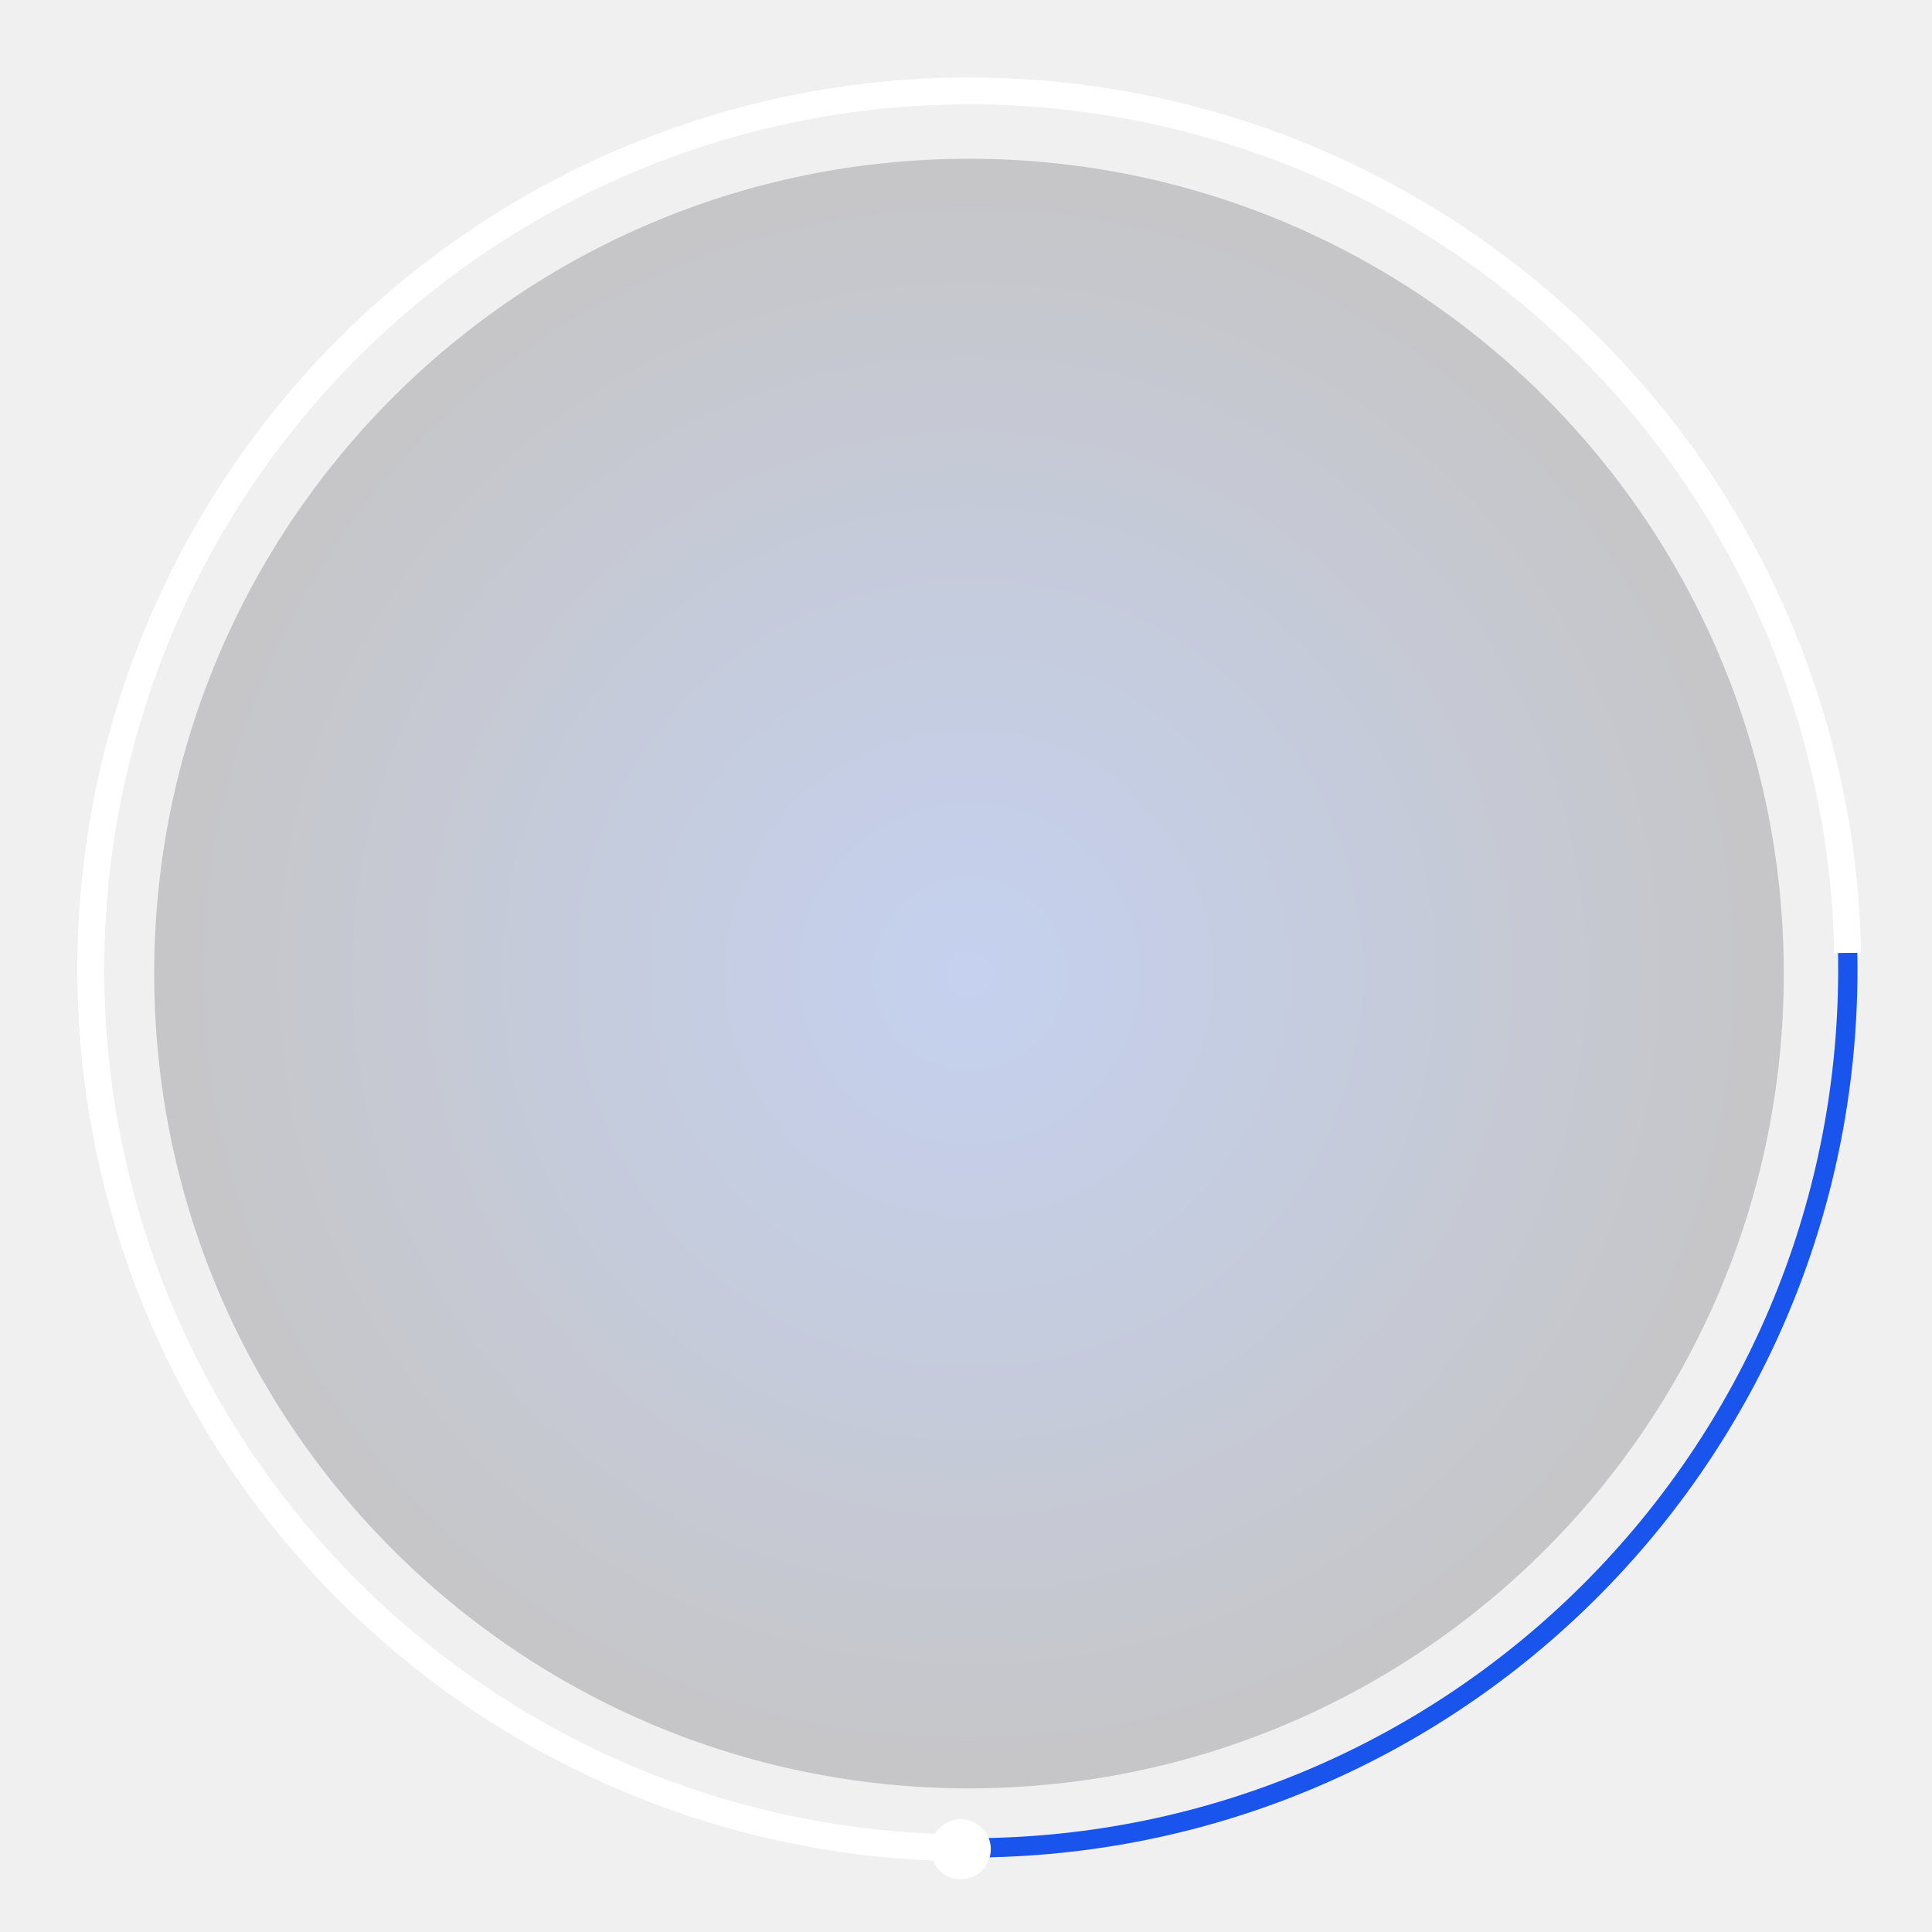
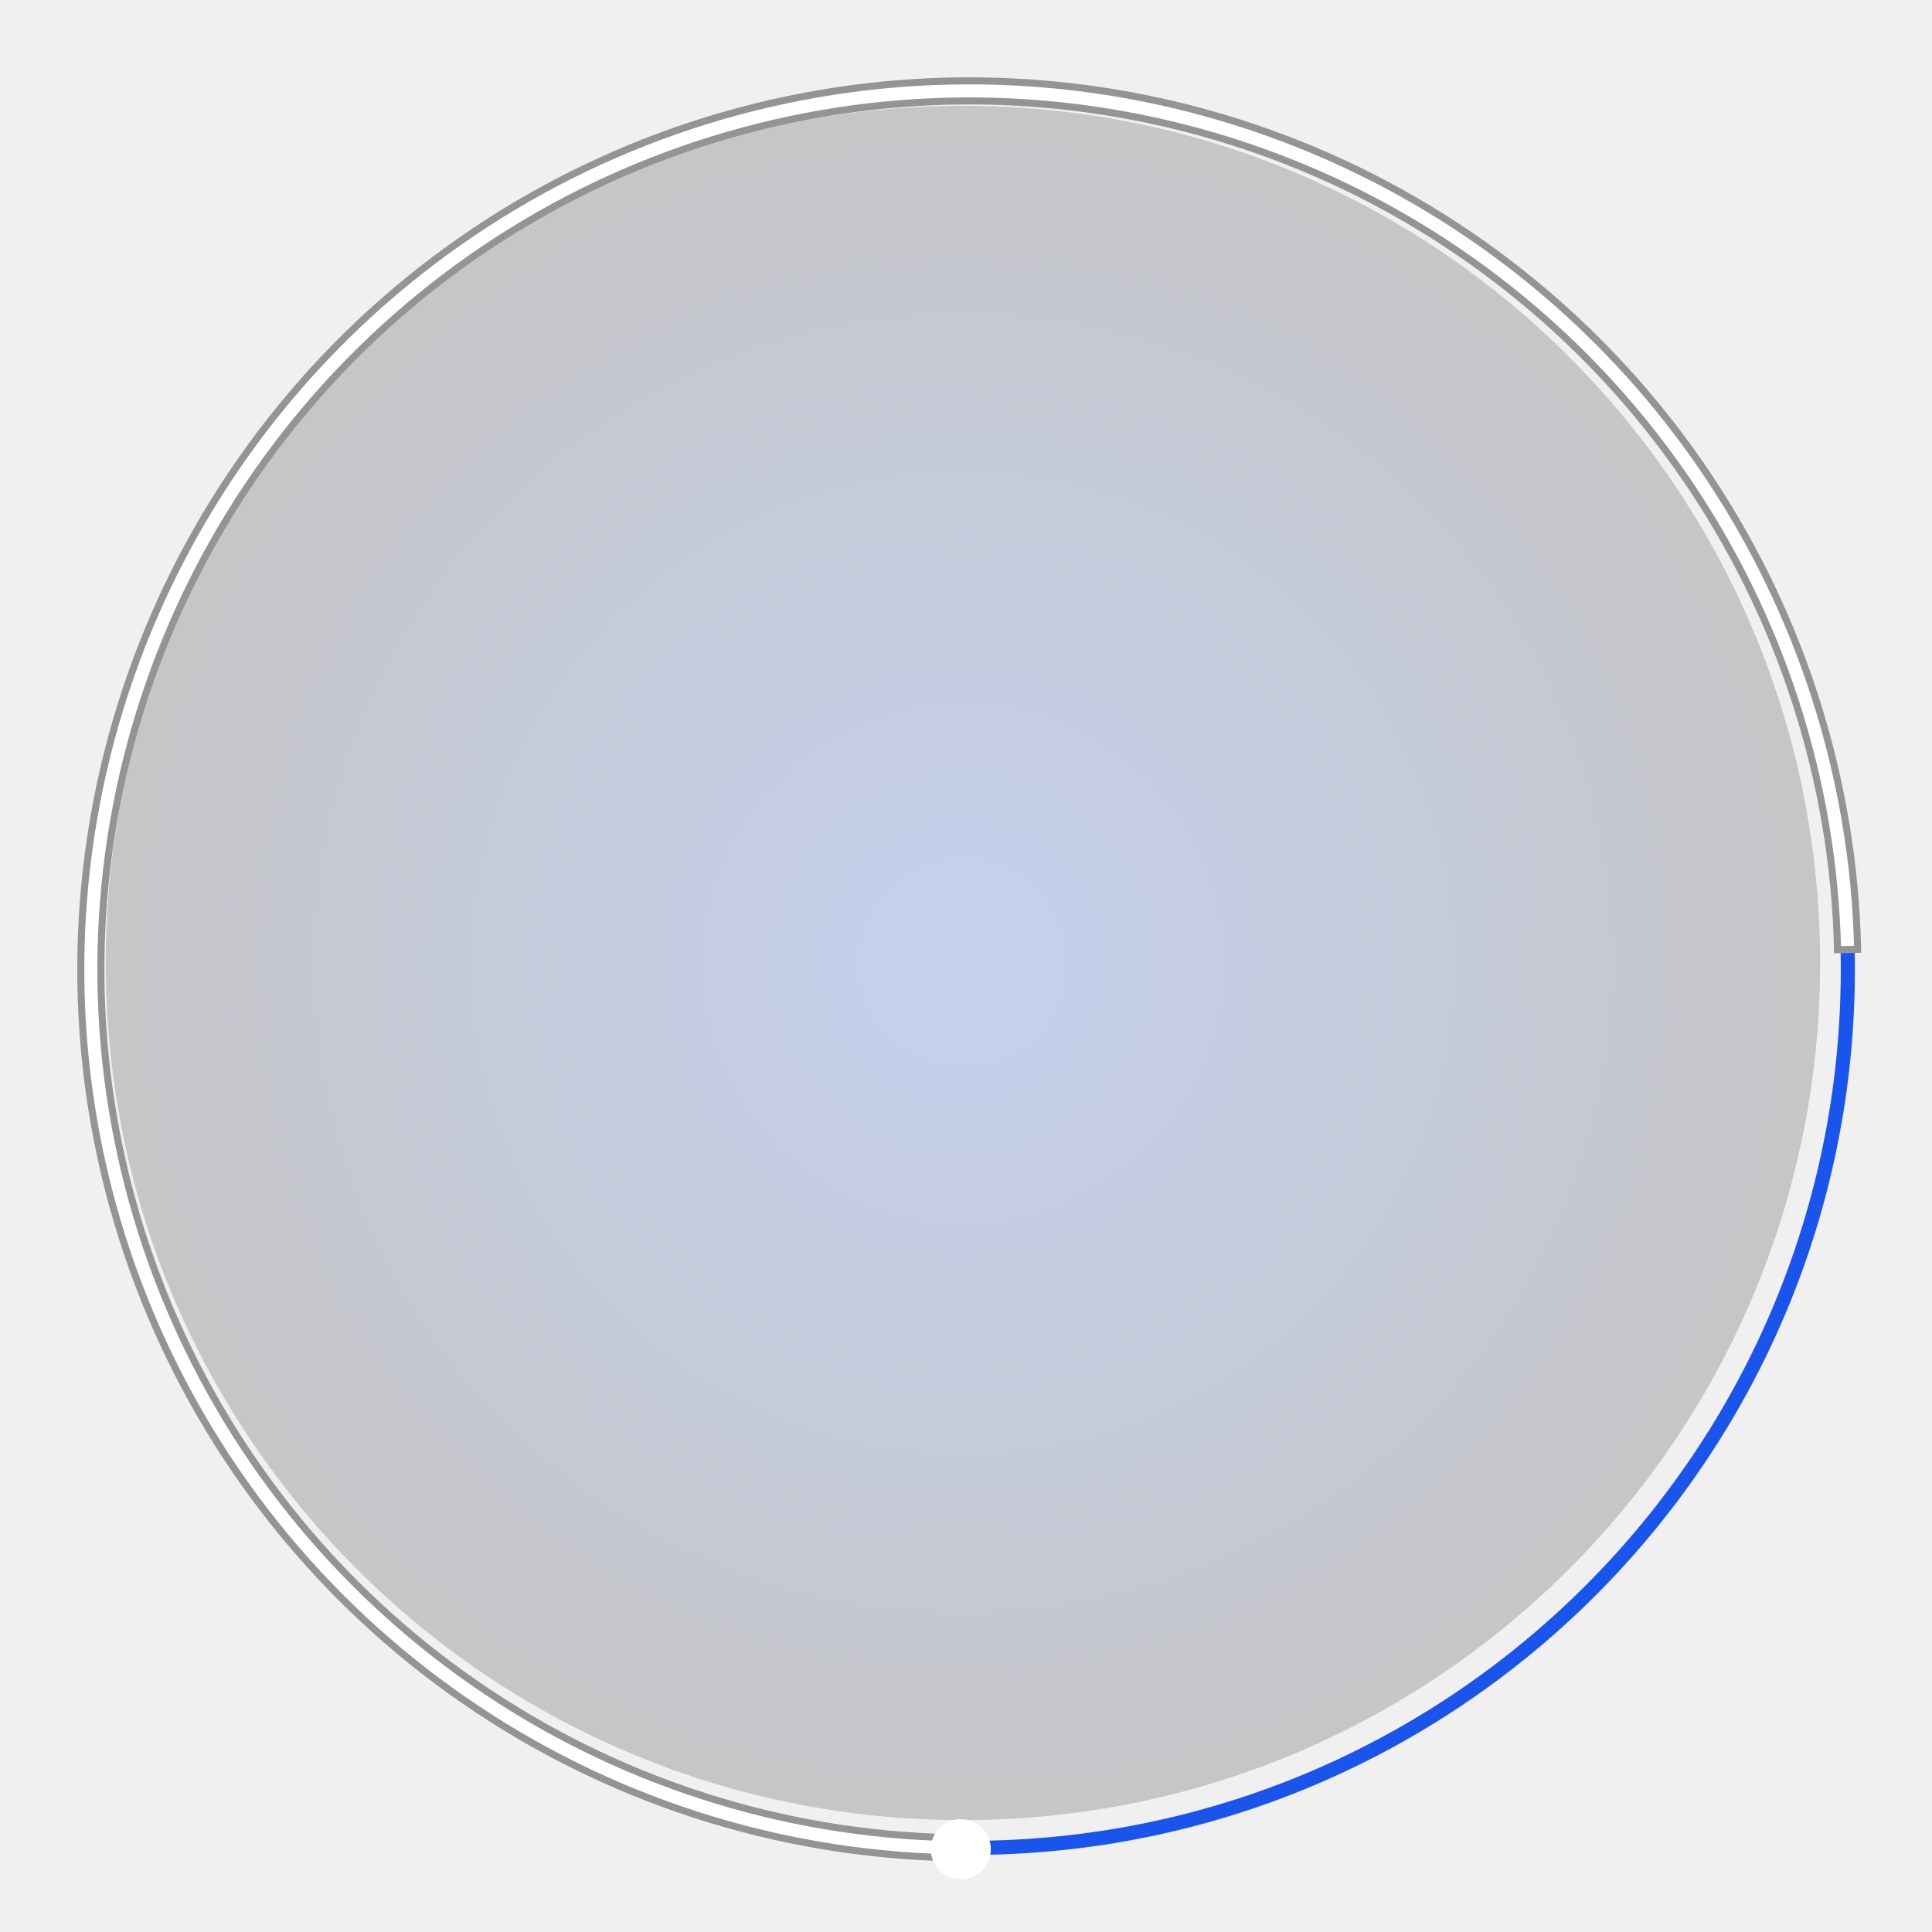
<svg xmlns="http://www.w3.org/2000/svg" width="274" height="274" viewBox="0 0 274 274" fill="none">
  <g clip-path="url(#clip0_587_5)">
    <mask id="mask0_587_5" style="mask-type:luminance" maskUnits="userSpaceOnUse" x="0" y="0" width="274" height="274">
      <path d="M274 0H0V274H274V0Z" fill="white" />
    </mask>
    <g mask="url(#mask0_587_5)">
-       <path d="M12.869 137.474C12.869 206.287 68.653 262.071 137.466 262.071C206.279 262.071 262.063 206.287 262.063 137.474C262.063 68.661 206.279 12.877 137.466 12.877C68.653 12.877 12.869 68.661 12.869 137.474Z" stroke="#1954EC" stroke-width="2.74" />
-       <path d="M21.868 138.073C21.868 201.893 73.605 253.63 137.425 253.63C201.246 253.63 252.982 201.893 252.982 138.073C252.982 74.252 201.246 22.516 137.425 22.516C73.605 22.516 21.868 74.252 21.868 138.073Z" fill="url(#paint0_radial_587_5)" fill-opacity="0.2" />
-       <mask id="mask1_587_5" style="mask-type:luminance" maskUnits="userSpaceOnUse" x="10" y="10" width="254" height="254">
-         <path d="M69.104 240.316L69.559 239.631L69.104 240.316C89.133 253.631 112.61 260.804 136.648 260.964V263.171C112.175 263.011 88.274 255.709 67.883 242.153C47.264 228.445 31.152 208.952 21.57 186.122C11.989 163.291 9.363 138.139 14.024 113.821C18.684 89.504 30.423 67.105 47.767 49.434C65.111 31.764 87.288 19.609 111.513 14.496C135.74 9.383 160.937 11.539 183.942 20.693C206.948 29.848 226.737 45.593 240.827 65.953C254.761 86.087 262.508 109.848 263.124 134.314L260.917 134.356C260.309 110.324 252.7 86.986 239.013 67.209C225.17 47.206 205.728 31.737 183.127 22.744C160.525 13.75 135.77 11.632 111.969 16.655C88.168 21.678 66.381 33.62 49.342 50.98C32.302 68.34 20.77 90.346 16.191 114.236C11.612 138.127 14.191 162.838 23.605 185.268C33.019 207.698 48.847 226.848 69.104 240.316Z" fill="white" stroke="white" stroke-width="1.644" />
-       </mask>
-       <g mask="url(#mask1_587_5)">
-         <path d="M111.856 16.119L112.139 17.459L111.856 16.119C87.95 21.165 66.066 33.159 48.951 50.596C31.835 68.033 20.252 90.137 15.653 114.133C11.054 138.13 13.644 162.95 23.1 185.48C32.555 208.01 48.454 227.245 68.801 240.772L69.559 239.631L68.801 240.772C88.768 254.046 112.145 261.243 136.1 261.507V262.618C111.927 262.354 88.335 255.092 68.186 241.697C47.657 228.048 31.616 208.641 22.076 185.91C12.536 163.178 9.922 138.136 14.562 113.925C19.202 89.713 30.89 67.412 48.158 49.818C65.426 32.225 87.506 20.123 111.627 15.032C135.747 9.942 160.834 12.088 183.74 21.203C206.645 30.317 226.348 45.993 240.377 66.264C254.145 86.16 261.846 109.612 262.561 133.777L261.45 133.798C260.739 109.851 253.108 86.612 239.463 66.897C225.559 46.805 206.031 31.268 183.329 22.234C160.627 13.201 135.763 11.073 111.856 16.119Z" stroke="white" stroke-width="2.74" />
-       </g>
+       <path d="M12.869 137.474C12.869 206.287 68.653 262.071 137.466 262.071C206.279 262.071 262.063 206.287 262.063 137.474C262.063 68.661 206.279 12.877 137.466 12.877C68.653 12.877 12.869 68.661 12.869 137.474Z" stroke="#1954EC" stroke-width="2" />
+       <path d="M15 136.566C15 203.705 69.427 258.132 136.566 258.132C203.705 258.132 258.132 203.705 258.132 136.566C258.132 69.427 203.705 15 136.566 15C69.427 15 15 69.427 15 136.566Z" fill="url(#paint0_radial_587_5)" fill-opacity="0.2" />
+       <path d="M137.47 263.996C112.549 263.996 88.182 256.635 67.428 242.837C46.674 229.04 30.457 209.42 20.813 186.44C11.168 163.46 8.526 138.143 13.216 113.667C17.907 89.19 29.723 66.644 47.18 48.858C64.638 31.072 86.959 18.838 111.344 13.692C135.729 8.545 161.09 10.715 184.246 19.93C207.402 29.144 227.321 44.992 241.503 65.485C255.685 85.978 263.499 110.203 263.964 135.121L260.114 135.193C259.663 111.034 252.088 87.546 238.337 67.676C224.586 47.807 205.274 32.441 182.823 23.507C160.372 14.573 135.782 12.47 112.139 17.459C88.496 22.449 66.854 34.311 49.928 51.556C33.002 68.8 21.546 90.66 16.998 114.391C12.45 138.123 15.012 162.669 24.363 184.95C33.714 207.231 49.437 226.253 69.559 239.631C89.682 253.008 113.307 260.145 137.47 260.145V263.996Z" fill="white" />
+       <path d="M23.902 185.143L24.357 184.952L23.902 185.143C33.291 207.515 49.078 226.615 69.282 240.047L69.507 239.71L69.282 240.047C89.348 253.387 112.883 260.546 136.97 260.644V263.495C112.321 263.397 88.238 256.072 67.704 242.421C47.033 228.678 30.88 209.135 21.274 186.246C11.667 163.357 9.035 138.14 13.708 113.761C18.38 89.381 30.149 66.924 47.537 49.209C64.925 31.493 87.159 19.307 111.447 14.181C135.736 9.055 160.997 11.216 184.062 20.394C207.126 29.572 226.966 45.357 241.092 65.769C255.123 86.044 262.896 109.987 263.454 134.63L260.603 134.683C260.057 110.602 252.46 87.205 238.748 67.392C224.941 47.441 205.55 32.013 183.008 23.043C160.465 14.072 135.775 11.96 112.036 16.97C88.297 21.98 66.567 33.89 49.572 51.205C32.577 68.52 21.074 90.469 16.507 114.297C11.94 138.125 14.513 162.772 23.902 185.143Z" stroke="black" stroke-opacity="0.42" />
      <path d="M132 262.259C132 264.611 133.907 266.518 136.259 266.518C138.612 266.518 140.519 264.611 140.519 262.259C140.519 259.907 138.612 258 136.259 258C133.907 258 132 259.907 132 262.259Z" fill="white" />
    </g>
  </g>
  <defs>
-     <radialGradient id="paint0_radial_587_5" cx="0" cy="0" r="1" gradientUnits="userSpaceOnUse" gradientTransform="translate(137.425 138.073) rotate(180) scale(115.557)">
+     <radialGradient id="paint0_radial_587_5" cx="0" cy="0" r="1" gradientUnits="userSpaceOnUse" gradientTransform="translate(136.566 136.566) rotate(180) scale(121.566)">
      <stop stop-color="#1954EC" />
      <stop offset="1" stop-color="#1D1D25" />
    </radialGradient>
    <clipPath id="clip0_587_5">
      <rect width="274" height="274" fill="white" />
    </clipPath>
  </defs>
</svg>
